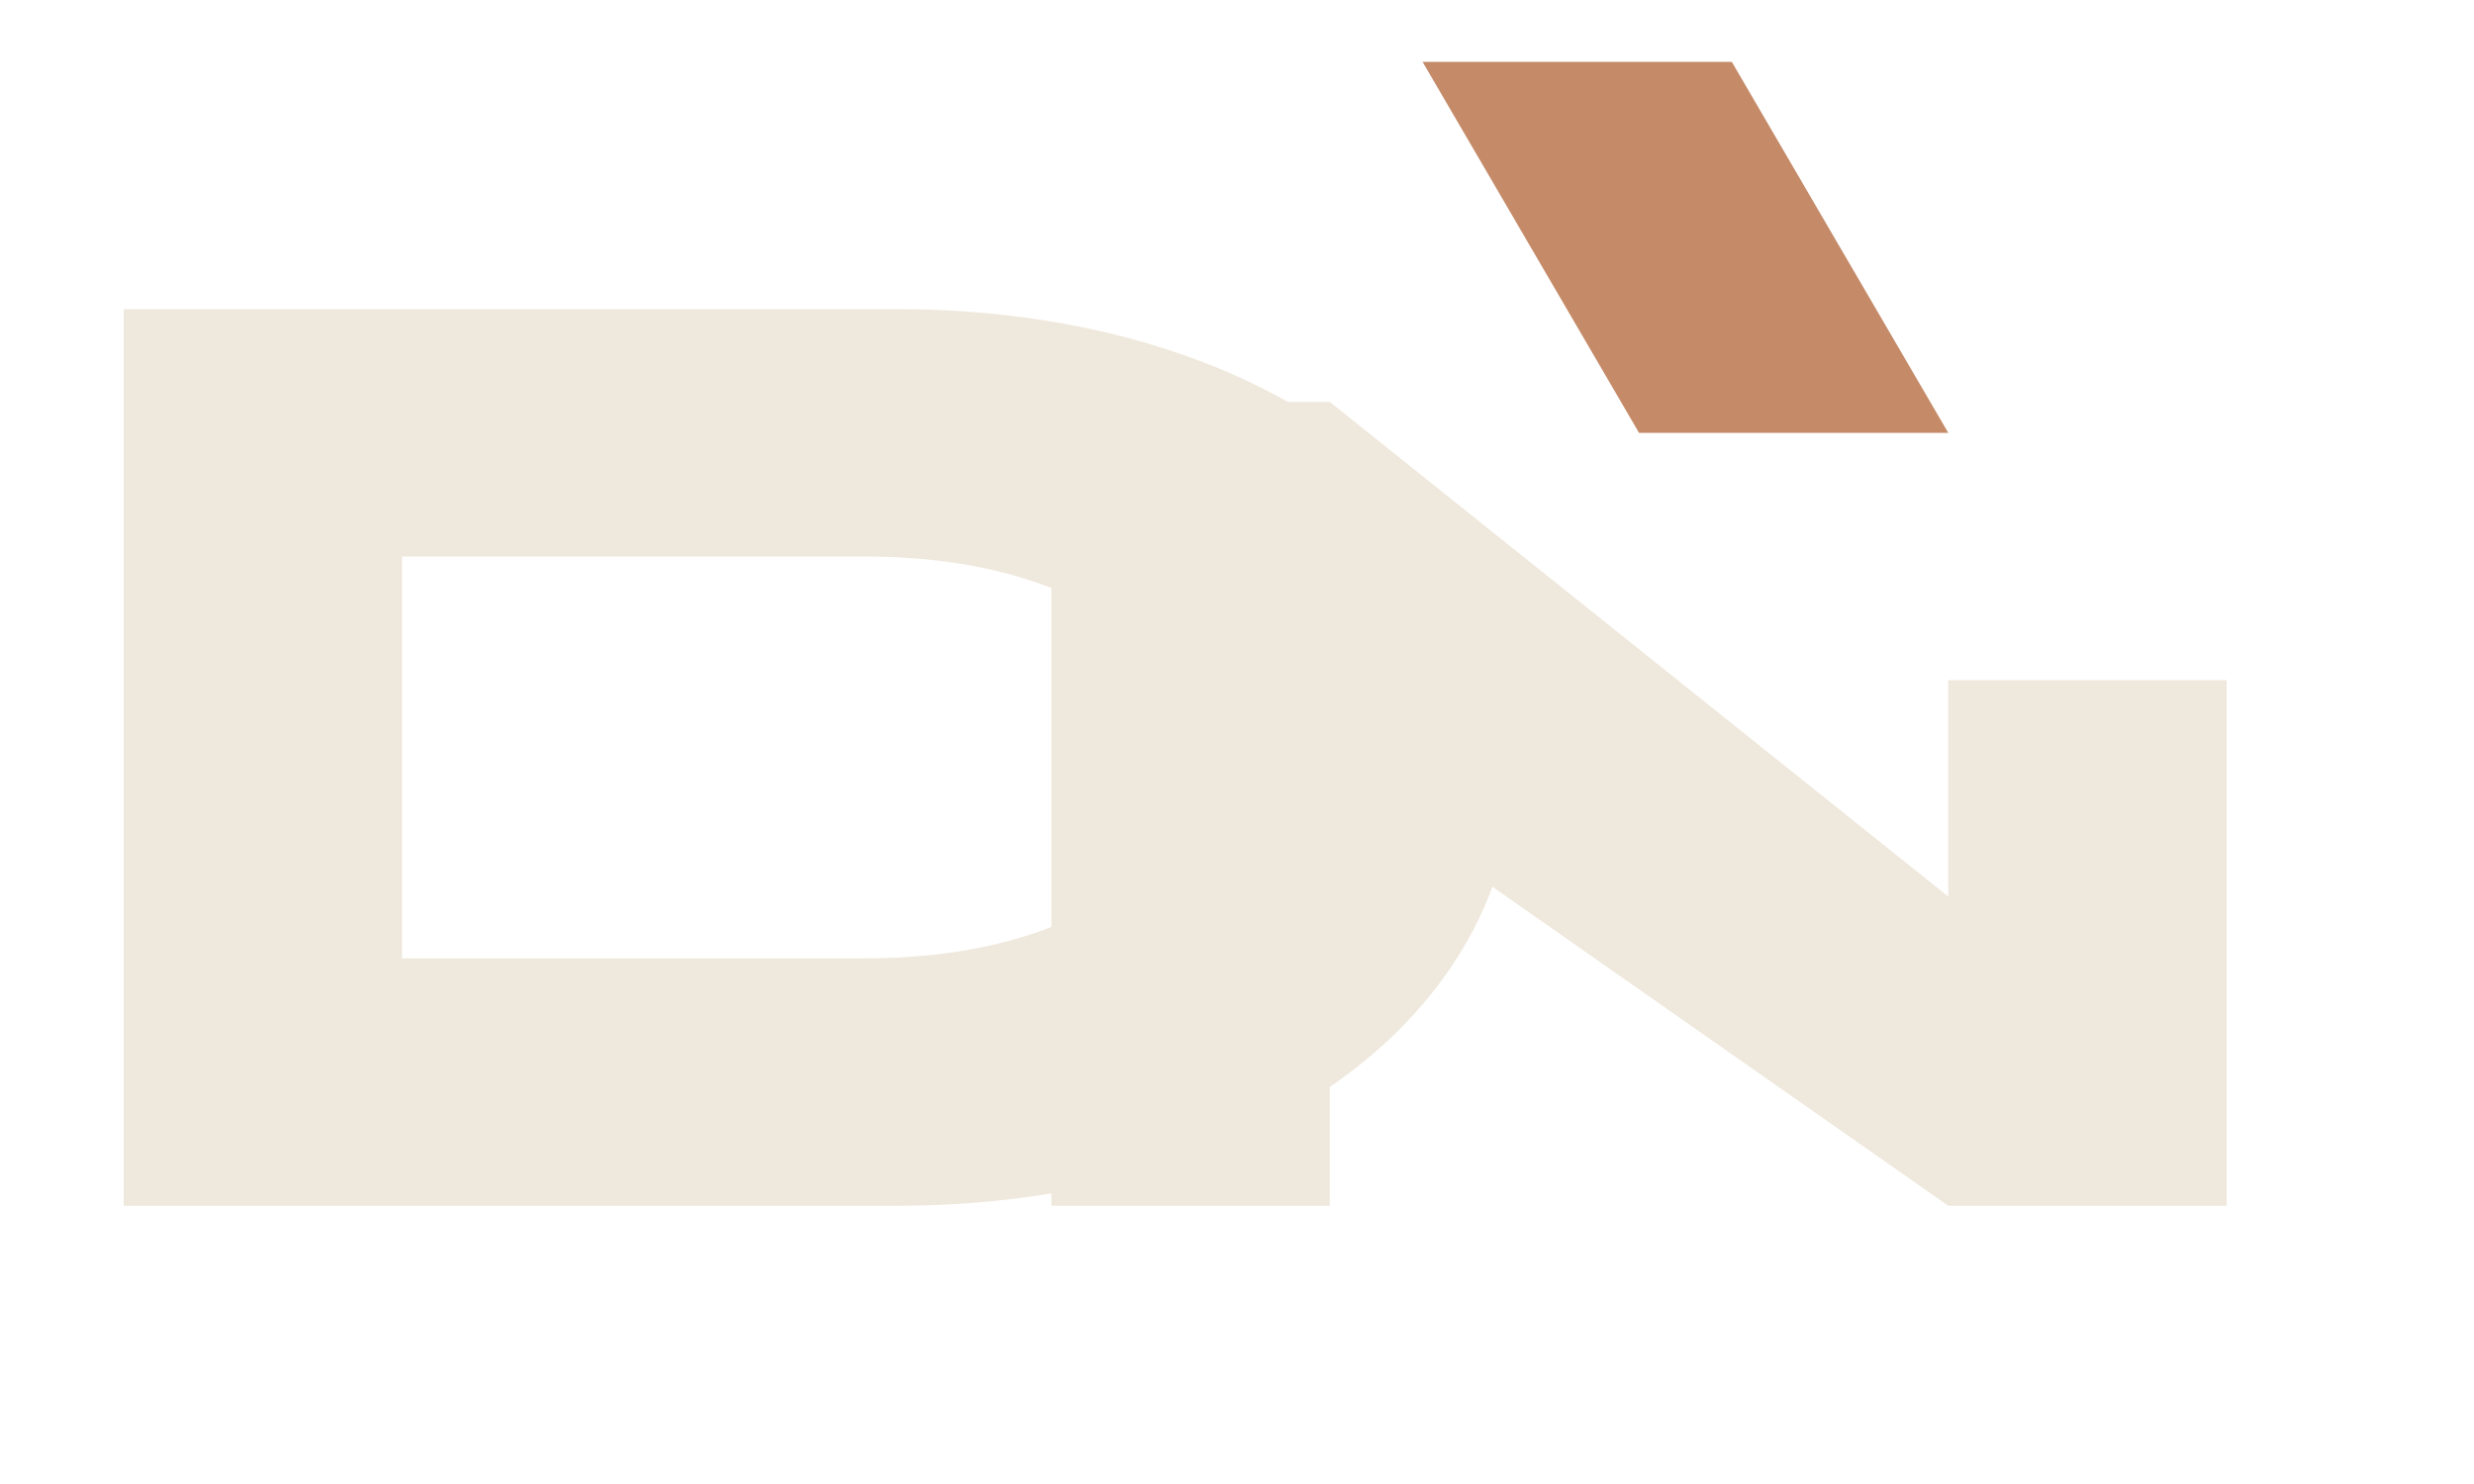
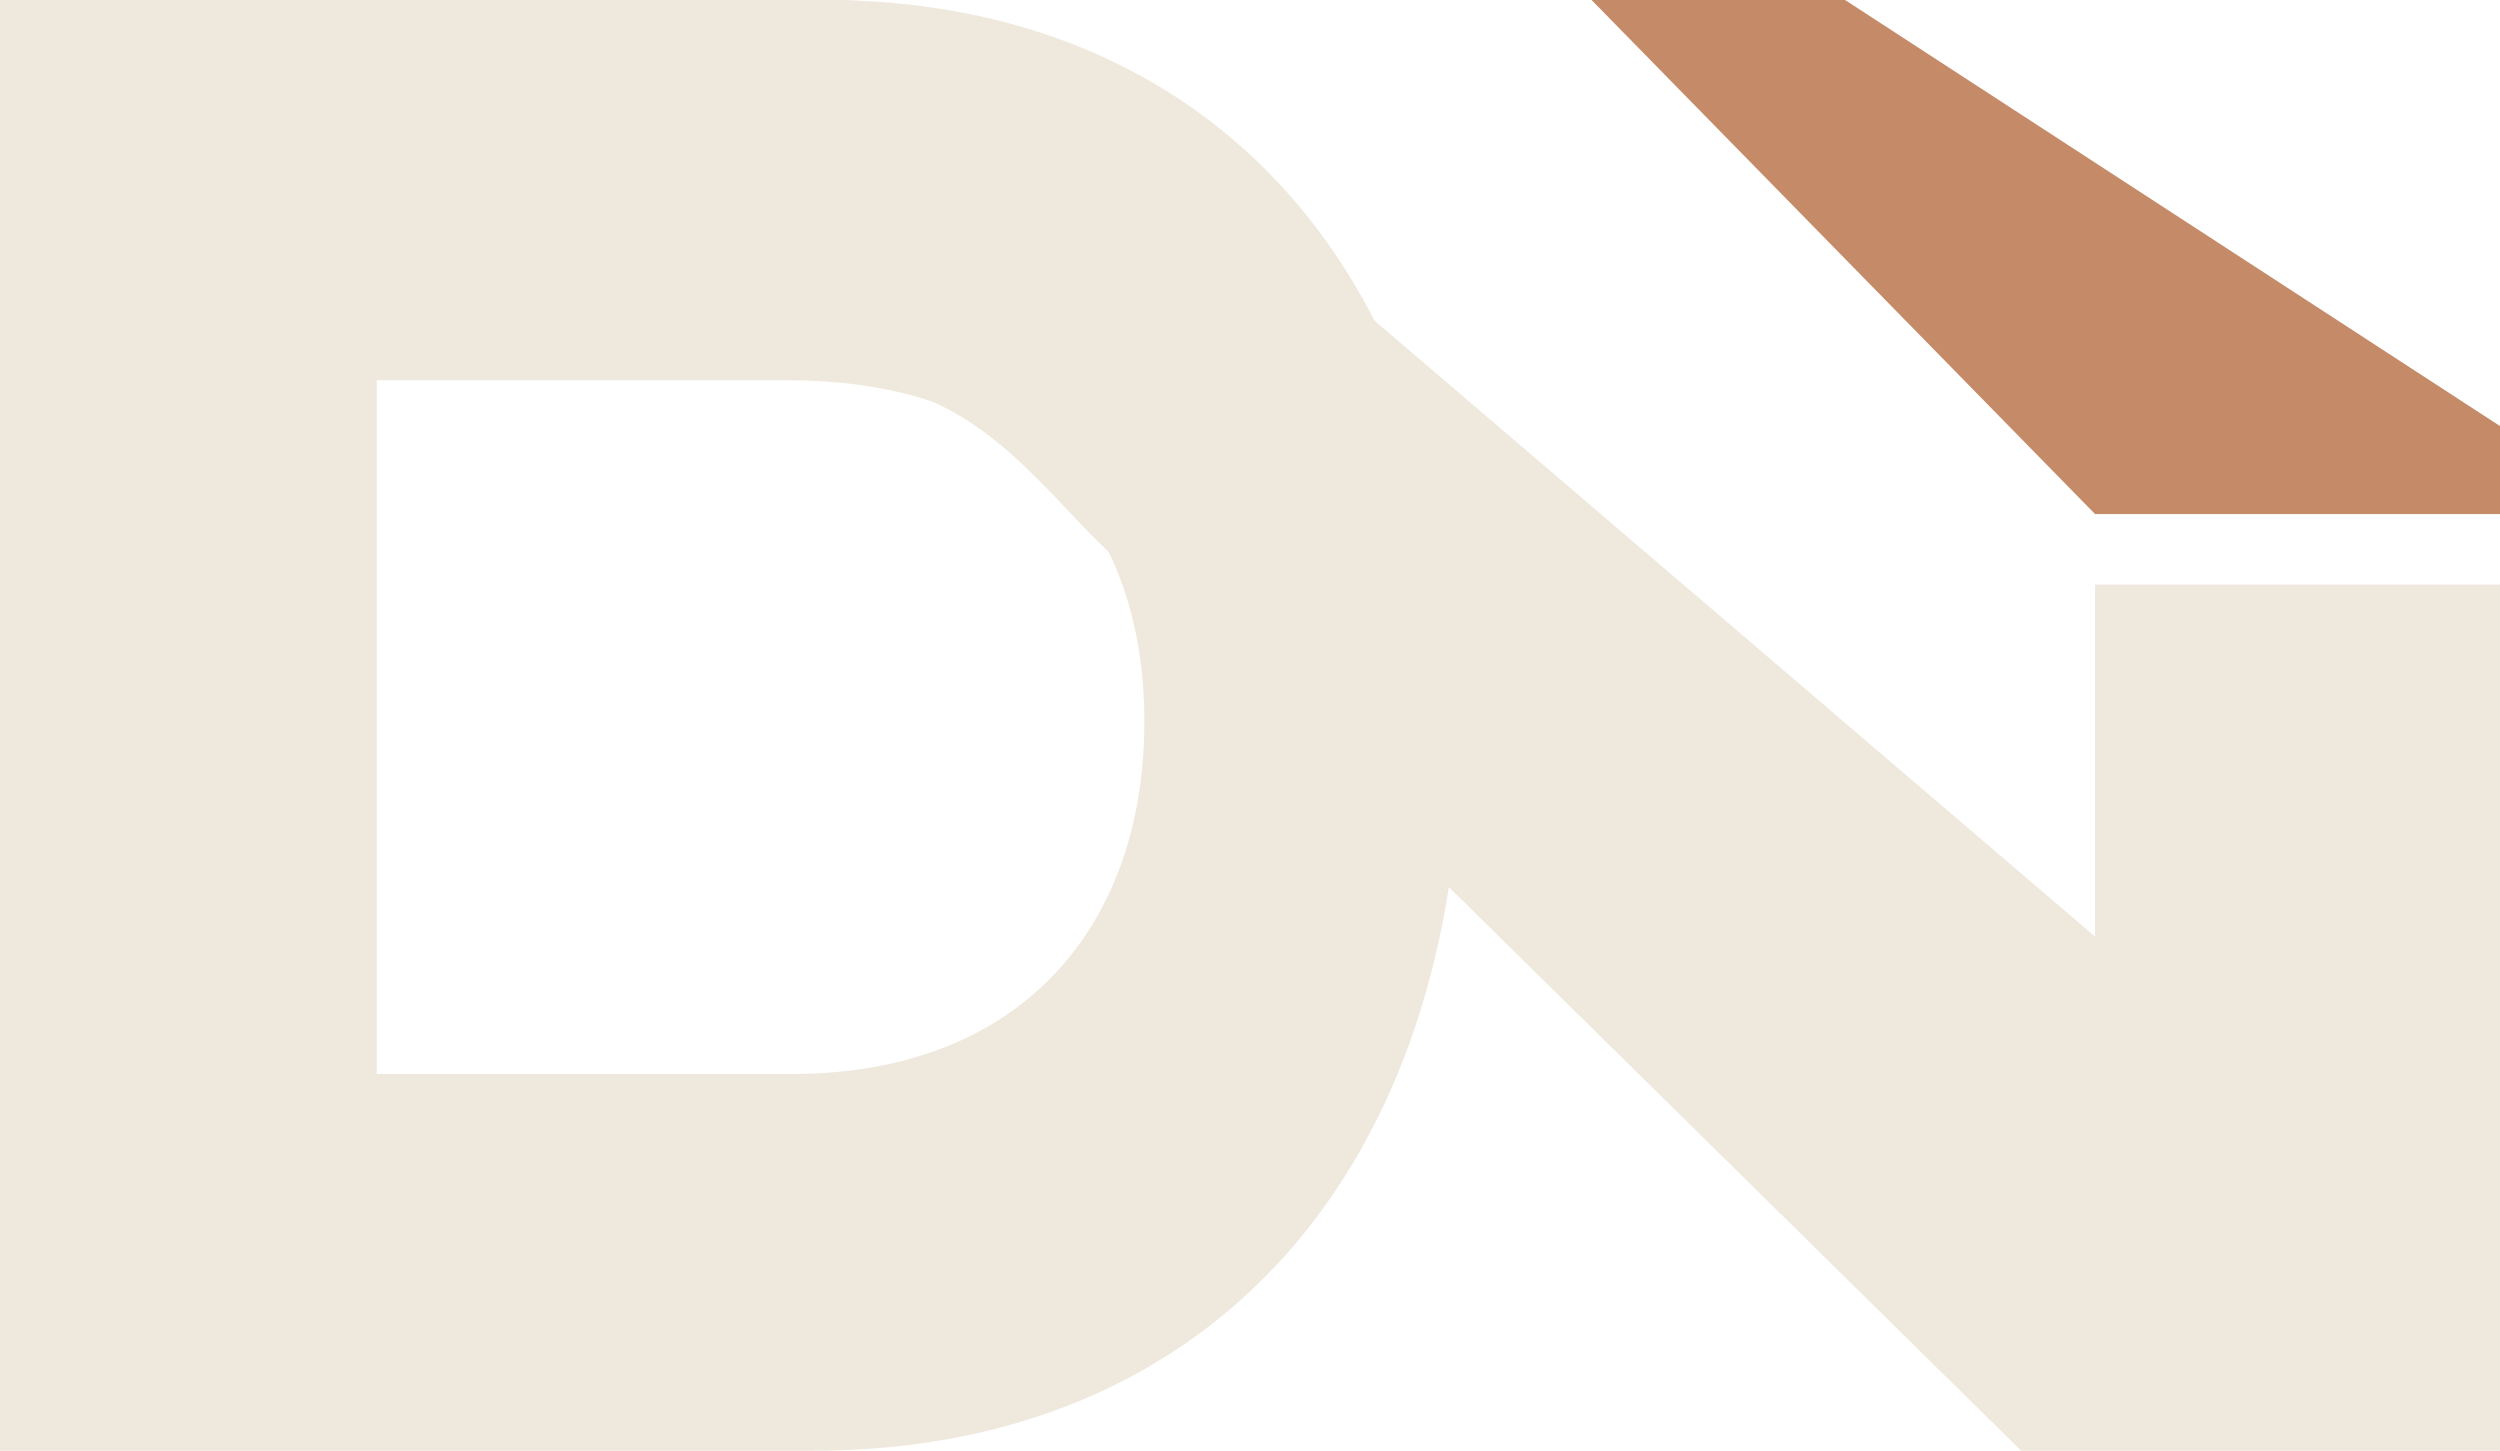
- <svg xmlns="http://www.w3.org/2000/svg" viewBox="0 0 160 96" role="img" aria-labelledby="title desc">
-   <path fill="#EFE8DC" fill-rule="evenodd" d="M8 20h50c23 0 40 12 40 29S81 78 58 78H8V20Zm18 16v26h30c12 0 21-5 21-13s-9-13-21-13H26Z" />
-   <path fill="#EFE8DC" d="M68 26h18l40 32V44h18v34h-18L86 50v28H68V26Z" />
-   <path fill="#C58B69" d="M92 4h20l14 24h-20L92 4Z" />
+ <svg xmlns="http://www.w3.org/2000/svg" width="710" height="412" viewBox="0 0 710 412" fill="none" role="img" aria-label="David Navarro DN monogram">
+   <path d="M 0,0 H 234 C 344,0 415,78 415,205 C 415,332 344,412 231,412 H 0 Z M 107,108 H 224 C 289,108 325,146 325,205 C 325,263 290,305 225,305 H 107 Z" fill="#EFE8DC" fill-rule="evenodd" />
+   <path d="M 235,0 C 282,0 311,19 347,54 L 595,266 V 166 H 710 V 412 H 574 L 309,151 C 289,130 271,108 235,108 Z" fill="#EFE8DC" />
+   <path d="M 452,0 H 524 L 710,121 V 146 H 595 Z" fill="#C58B69" />
</svg>
